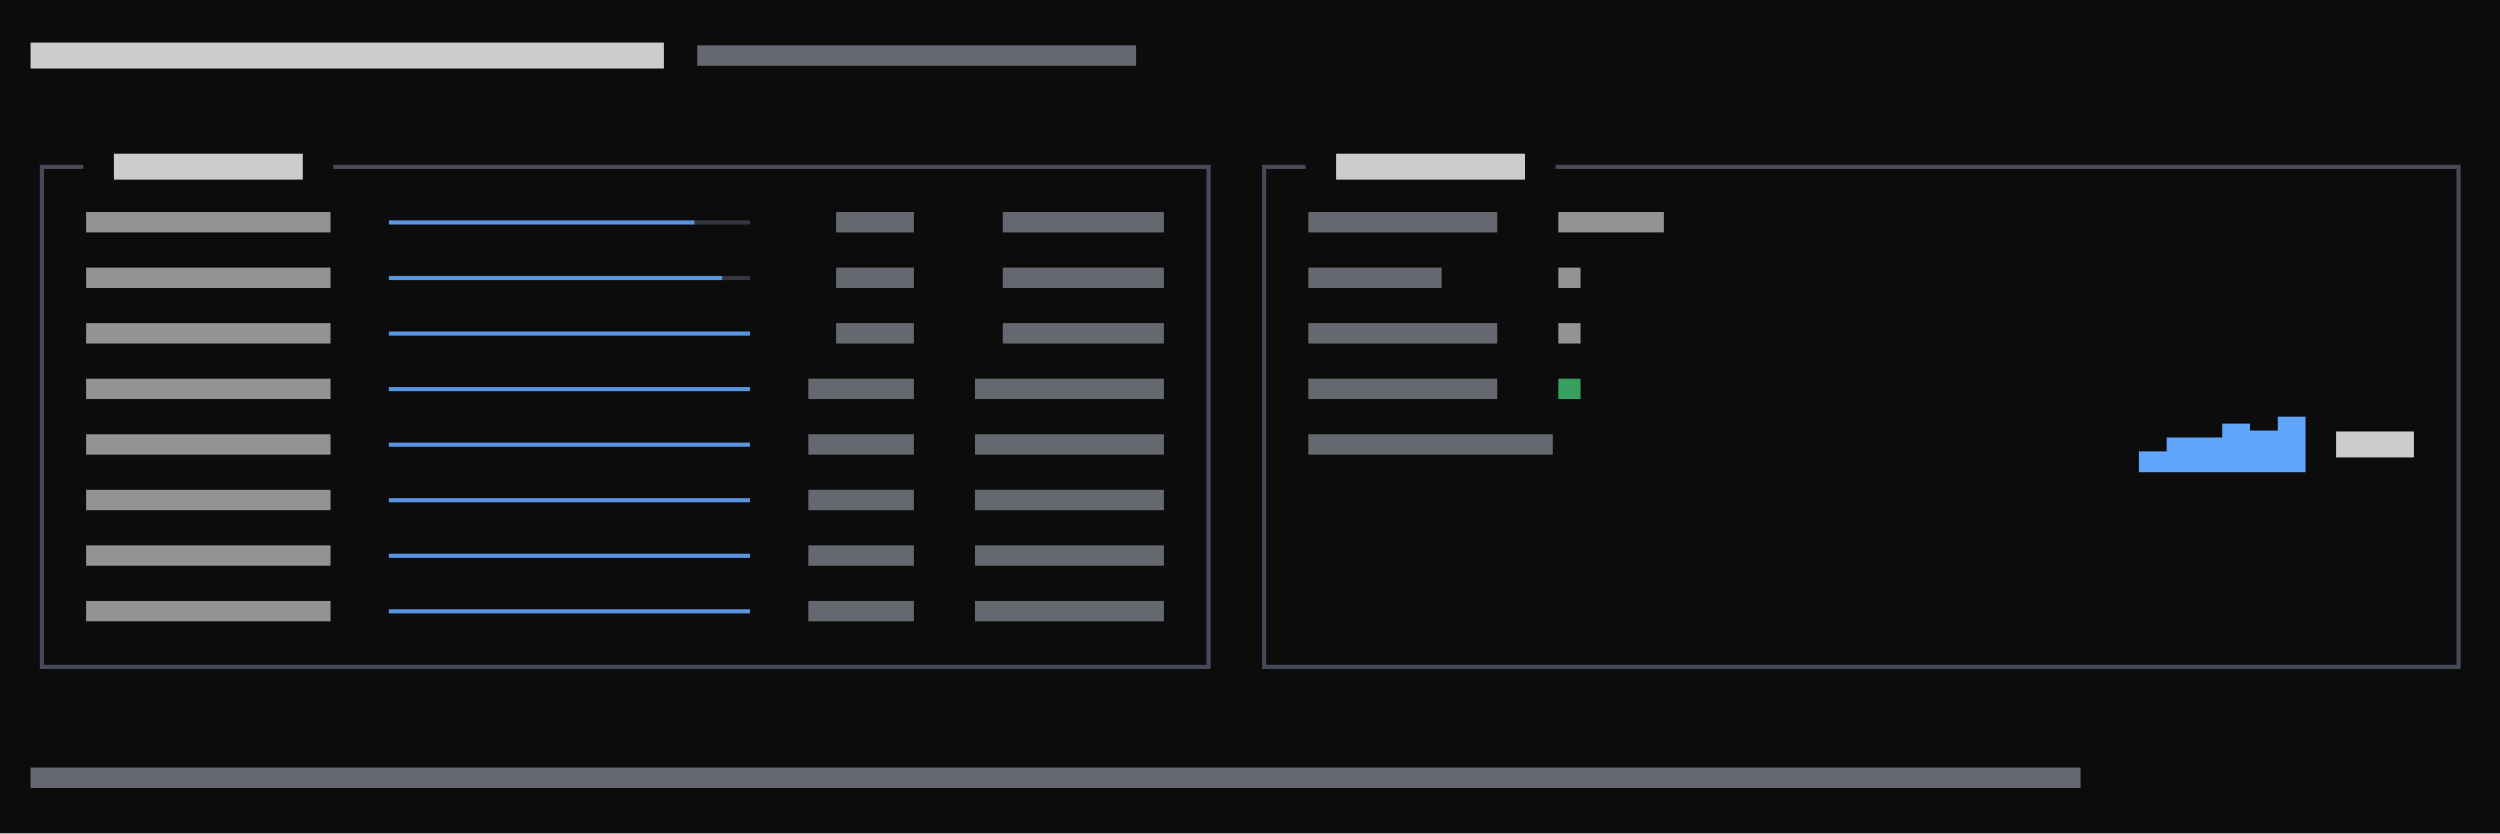
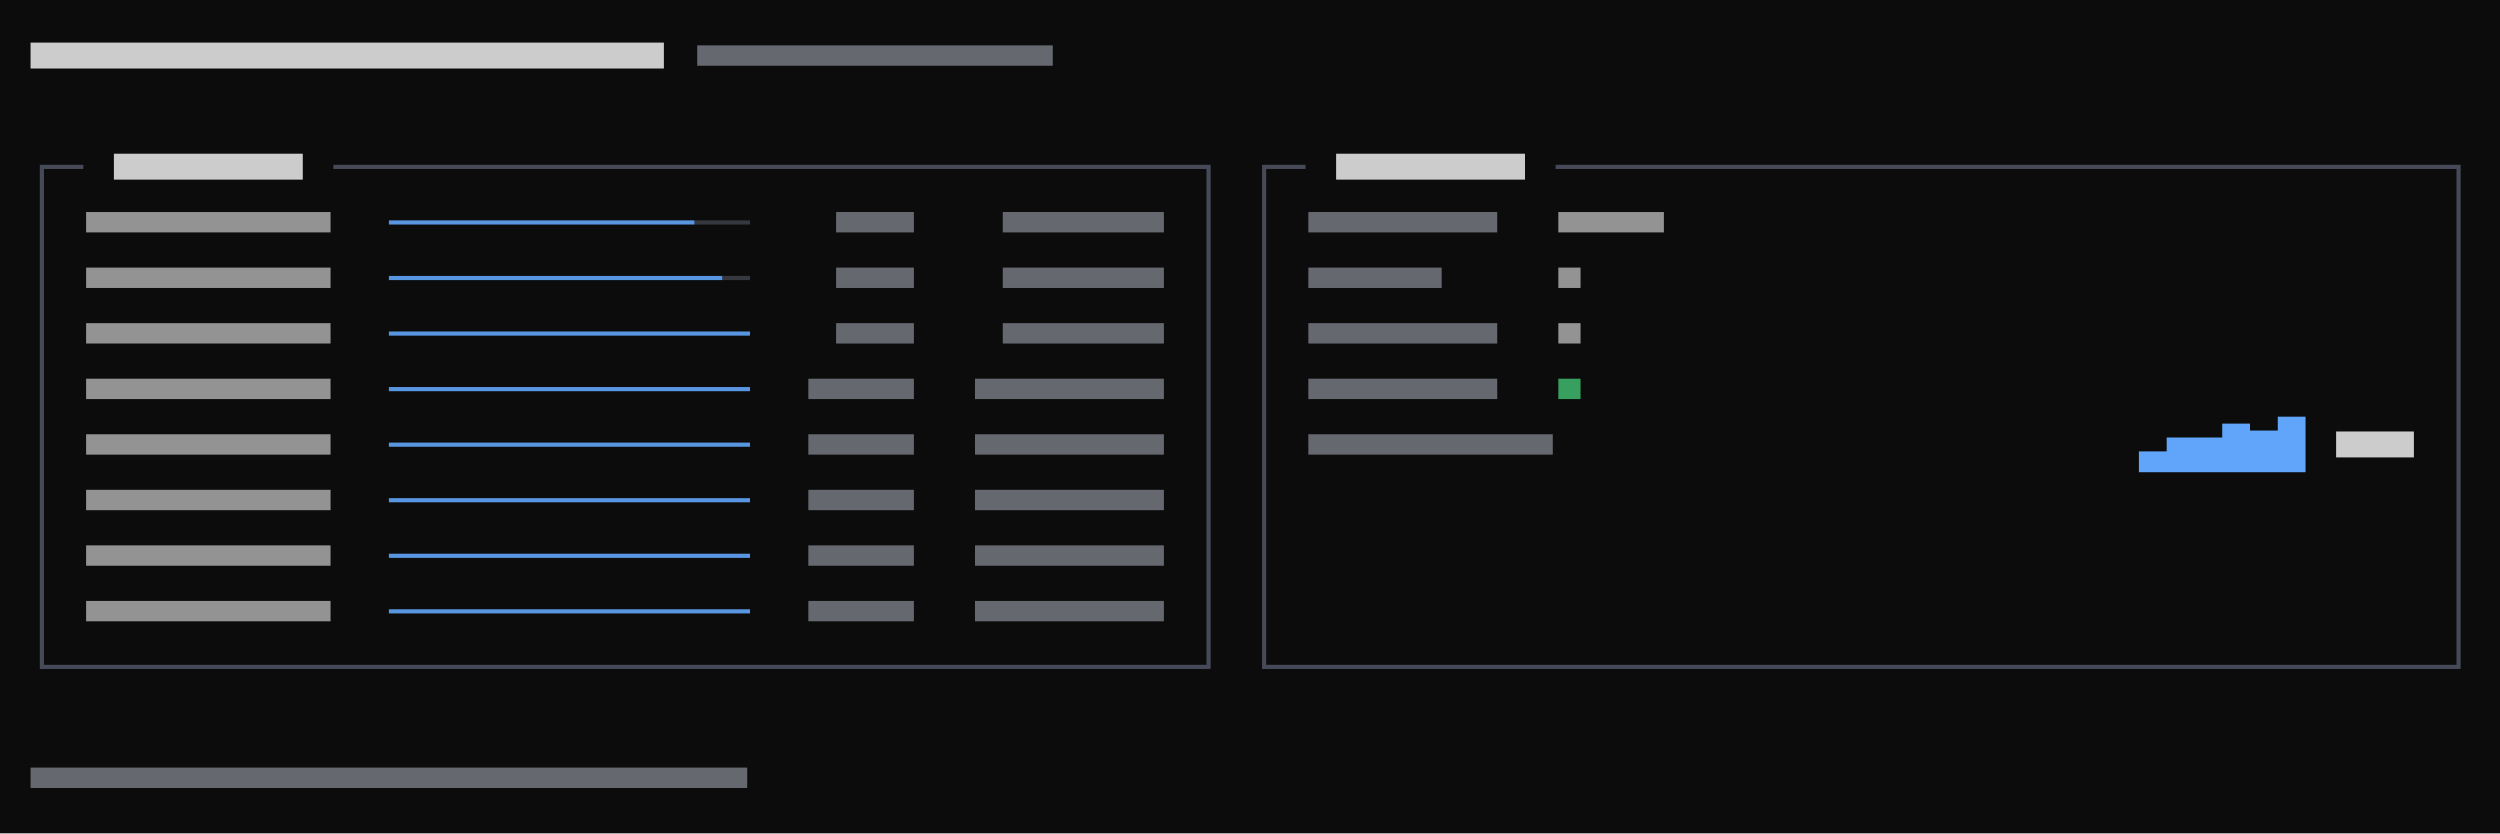
<svg xmlns="http://www.w3.org/2000/svg" viewBox="0 0 540 180" preserveAspectRatio="xMinYMin slice">
  <rect width="100%" height="100%" fill="#0c0c0c" />
  <g transform="translate(6 6)">
    <path fill="#3a3d45" opacity="0.9" d="M144 41.6h3.4v0.9h-3.4zM146.6 41.6h3.4v0.9h-3.4zM150 41.6h3.4v0.9h-3.4zM152.6 41.6h3.4v0.9h-3.4zM150 53.6h3.4v0.9h-3.4zM152.6 53.6h3.4v0.9h-3.4z" />
    <path fill="#4ade80" opacity="0.7" d="M330.6 75.8h4.8v4.4h-4.8z" />
    <path fill="#4b5060" opacity="0.9" d="M2.6 29.6h3.4v0.9h-3.4zM2.6 29.6h0.9v6.4h-0.9zM6 29.6h3.4v0.9h-3.4zM8.6 29.6h3.4v0.9h-3.4zM66 29.6h3.4v0.9h-3.4zM68.6 29.6h3.4v0.9h-3.4zM72 29.6h3.4v0.9h-3.4zM74.6 29.6h3.4v0.9h-3.4zM78 29.6h3.4v0.9h-3.4zM80.6 29.6h3.4v0.9h-3.4zM84 29.6h3.4v0.9h-3.4zM86.6 29.6h3.4v0.9h-3.4zM90 29.6h3.4v0.9h-3.4zM92.6 29.6h3.4v0.9h-3.4zM96 29.6h3.4v0.9h-3.4zM98.6 29.6h3.4v0.9h-3.4zM102 29.6h3.4v0.9h-3.4zM104.6 29.6h3.4v0.9h-3.4zM108 29.6h3.4v0.9h-3.4zM110.6 29.6h3.4v0.9h-3.4zM114 29.6h3.4v0.9h-3.4zM116.6 29.6h3.4v0.9h-3.4zM120 29.6h3.4v0.9h-3.4zM122.6 29.6h3.4v0.9h-3.4zM126 29.6h3.4v0.9h-3.4zM128.6 29.6h3.4v0.9h-3.4zM132 29.6h3.4v0.9h-3.4zM134.6 29.6h3.4v0.9h-3.4zM138 29.6h3.4v0.9h-3.4zM140.6 29.6h3.4v0.9h-3.4zM144 29.6h3.4v0.9h-3.4zM146.6 29.6h3.4v0.9h-3.4zM150 29.6h3.4v0.9h-3.4zM152.6 29.6h3.4v0.9h-3.4zM156 29.6h3.4v0.9h-3.4zM158.6 29.6h3.4v0.9h-3.4zM162 29.6h3.4v0.9h-3.4zM164.6 29.6h3.4v0.9h-3.4zM168 29.6h3.4v0.9h-3.4zM170.6 29.6h3.4v0.9h-3.4zM174 29.6h3.4v0.9h-3.4zM176.6 29.6h3.4v0.9h-3.4zM180 29.6h3.4v0.9h-3.4zM182.6 29.6h3.4v0.9h-3.4zM186 29.6h3.4v0.9h-3.4zM188.6 29.6h3.4v0.9h-3.4zM192 29.6h3.4v0.9h-3.4zM194.6 29.6h3.4v0.9h-3.4zM198 29.6h3.4v0.9h-3.4zM200.6 29.6h3.4v0.9h-3.4zM204 29.6h3.4v0.9h-3.4zM206.6 29.6h3.4v0.9h-3.4zM210 29.6h3.4v0.9h-3.4zM212.6 29.6h3.4v0.9h-3.4zM216 29.6h3.4v0.9h-3.4zM218.6 29.6h3.4v0.9h-3.4zM222 29.6h3.4v0.9h-3.4zM224.6 29.6h3.4v0.9h-3.4zM228 29.6h3.4v0.9h-3.4zM230.6 29.6h3.4v0.9h-3.4zM234 29.6h3.4v0.9h-3.4zM236.6 29.6h3.4v0.9h-3.4zM240 29.6h3.4v0.9h-3.4zM242.6 29.6h3.4v0.9h-3.4zM246 29.6h3.4v0.9h-3.4zM248.6 29.6h3.4v0.9h-3.4zM252 29.6h3.4v0.9h-3.4zM254.6 29.6h0.9v6.4h-0.9zM266.6 29.6h3.4v0.9h-3.4zM266.6 29.6h0.9v6.4h-0.9zM270 29.6h3.4v0.9h-3.4zM272.6 29.6h3.4v0.9h-3.4zM330 29.6h3.4v0.9h-3.4zM332.6 29.6h3.4v0.9h-3.4zM336 29.6h3.4v0.9h-3.4zM338.6 29.6h3.4v0.9h-3.4zM342 29.6h3.4v0.9h-3.4zM344.6 29.6h3.4v0.9h-3.4zM348 29.6h3.4v0.9h-3.4zM350.6 29.6h3.4v0.9h-3.4zM354 29.6h3.4v0.9h-3.4zM356.6 29.6h3.4v0.9h-3.4zM360 29.6h3.4v0.9h-3.4zM362.6 29.6h3.4v0.9h-3.4zM366 29.6h3.4v0.9h-3.4zM368.6 29.6h3.4v0.9h-3.4zM372 29.6h3.4v0.9h-3.4zM374.6 29.6h3.4v0.9h-3.4zM378 29.6h3.4v0.9h-3.4zM380.6 29.6h3.4v0.9h-3.4zM384 29.6h3.4v0.9h-3.4zM386.6 29.6h3.4v0.9h-3.4zM390 29.6h3.4v0.9h-3.4zM392.6 29.6h3.4v0.9h-3.4zM396 29.6h3.4v0.9h-3.4zM398.6 29.6h3.4v0.9h-3.4zM402 29.6h3.4v0.9h-3.4zM404.6 29.6h3.4v0.9h-3.4zM408 29.6h3.4v0.9h-3.4zM410.6 29.6h3.4v0.9h-3.4zM414 29.6h3.4v0.9h-3.4zM416.6 29.6h3.4v0.9h-3.4zM420 29.6h3.4v0.9h-3.4zM422.6 29.6h3.4v0.9h-3.4zM426 29.6h3.4v0.9h-3.4zM428.6 29.6h3.4v0.9h-3.4zM432 29.6h3.4v0.9h-3.4zM434.6 29.6h3.4v0.9h-3.4zM438 29.6h3.4v0.9h-3.4zM440.6 29.6h3.4v0.9h-3.4zM444 29.6h3.4v0.9h-3.4zM446.6 29.6h3.4v0.9h-3.4zM450 29.6h3.4v0.9h-3.4zM452.6 29.6h3.4v0.9h-3.4zM456 29.6h3.4v0.9h-3.4zM458.6 29.6h3.4v0.9h-3.4zM462 29.6h3.4v0.9h-3.4zM464.6 29.6h3.4v0.9h-3.4zM468 29.6h3.4v0.9h-3.4zM470.6 29.6h3.4v0.9h-3.4zM474 29.6h3.4v0.9h-3.4zM476.6 29.6h3.4v0.9h-3.4zM480 29.6h3.4v0.9h-3.4zM482.6 29.6h3.4v0.9h-3.4zM486 29.6h3.4v0.9h-3.4zM488.6 29.6h3.4v0.9h-3.4zM492 29.6h3.4v0.9h-3.4zM494.6 29.6h3.4v0.9h-3.4zM498 29.6h3.4v0.9h-3.4zM500.6 29.6h3.4v0.9h-3.4zM504 29.6h3.4v0.9h-3.4zM506.6 29.6h3.4v0.9h-3.4zM510 29.6h3.4v0.9h-3.4zM512.6 29.6h3.4v0.9h-3.4zM516 29.6h3.4v0.9h-3.4zM518.6 29.6h3.4v0.9h-3.4zM522 29.6h3.4v0.9h-3.4zM524.6 29.6h0.9v6.4h-0.9zM2.6 36h0.9v6.4h-0.9zM2.6 41.6h0.9v6.4h-0.9zM254.6 36h0.9v6.4h-0.9zM254.6 41.6h0.9v6.4h-0.9zM266.6 36h0.9v6.4h-0.9zM266.6 41.6h0.9v6.4h-0.9zM524.6 36h0.9v6.4h-0.9zM524.6 41.6h0.9v6.4h-0.9zM2.6 48h0.9v6.4h-0.9zM2.6 53.6h0.9v6.4h-0.9zM254.6 48h0.9v6.4h-0.9zM254.6 53.6h0.9v6.4h-0.9zM266.6 48h0.9v6.4h-0.9zM266.6 53.6h0.9v6.4h-0.9zM524.6 48h0.9v6.4h-0.9zM524.6 53.6h0.9v6.4h-0.9zM2.6 60h0.9v6.4h-0.9zM2.6 65.6h0.9v6.4h-0.9zM254.6 60h0.9v6.4h-0.9zM254.6 65.6h0.9v6.4h-0.9zM266.6 60h0.9v6.4h-0.9zM266.6 65.6h0.9v6.4h-0.9zM524.6 60h0.9v6.4h-0.9zM524.6 65.6h0.9v6.4h-0.9zM2.6 72h0.9v6.4h-0.9zM2.6 77.6h0.9v6.4h-0.9zM254.6 72h0.9v6.4h-0.9zM254.6 77.6h0.9v6.4h-0.9zM266.6 72h0.9v6.4h-0.9zM266.6 77.6h0.9v6.4h-0.9zM524.6 72h0.9v6.4h-0.9zM524.6 77.6h0.9v6.4h-0.9zM2.6 84h0.9v6.4h-0.9zM2.6 89.6h0.9v6.4h-0.9zM254.6 84h0.9v6.4h-0.9zM254.6 89.6h0.9v6.4h-0.9zM266.6 84h0.9v6.4h-0.9zM266.6 89.6h0.9v6.4h-0.9zM524.6 84h0.9v6.4h-0.9zM524.6 89.6h0.9v6.4h-0.9zM2.6 96h0.9v6.4h-0.9zM2.6 101.6h0.9v6.4h-0.9zM254.6 96h0.9v6.4h-0.9zM254.6 101.6h0.9v6.4h-0.9zM266.6 96h0.9v6.4h-0.9zM266.6 101.6h0.9v6.4h-0.9zM524.6 96h0.9v6.4h-0.9zM524.6 101.6h0.9v6.4h-0.9zM2.6 108h0.9v6.4h-0.9zM2.6 113.6h0.9v6.4h-0.9zM254.6 108h0.9v6.4h-0.9zM254.6 113.6h0.9v6.4h-0.9zM266.6 108h0.9v6.4h-0.9zM266.6 113.6h0.9v6.4h-0.9zM524.6 108h0.9v6.4h-0.9zM524.6 113.6h0.9v6.4h-0.9zM2.6 120h0.9v6.4h-0.9zM2.6 125.6h0.9v6.4h-0.9zM254.6 120h0.9v6.4h-0.9zM254.6 125.6h0.9v6.4h-0.9zM266.6 120h0.9v6.4h-0.9zM266.6 125.6h0.9v6.4h-0.9zM524.6 120h0.9v6.4h-0.9zM524.6 125.6h0.9v6.4h-0.9zM2.6 137.6h3.4v0.9h-3.4zM2.6 132h0.9v6.4h-0.9zM6 137.6h3.4v0.9h-3.4zM8.6 137.6h3.4v0.9h-3.4zM12 137.6h3.4v0.9h-3.4zM14.6 137.6h3.4v0.9h-3.4zM18 137.6h3.4v0.9h-3.4zM20.6 137.6h3.4v0.9h-3.4zM24 137.6h3.4v0.9h-3.4zM26.6 137.6h3.4v0.9h-3.4zM30 137.6h3.4v0.9h-3.4zM32.6 137.6h3.4v0.9h-3.4zM36 137.6h3.4v0.9h-3.4zM38.6 137.6h3.4v0.9h-3.4zM42 137.6h3.4v0.9h-3.4zM44.6 137.6h3.4v0.9h-3.4zM48 137.6h3.4v0.9h-3.4zM50.6 137.6h3.4v0.9h-3.4zM54 137.6h3.4v0.9h-3.4zM56.6 137.6h3.4v0.9h-3.4zM60 137.6h3.4v0.9h-3.4zM62.6 137.6h3.4v0.9h-3.4zM66 137.6h3.4v0.9h-3.4zM68.6 137.6h3.4v0.9h-3.4zM72 137.6h3.4v0.9h-3.4zM74.6 137.6h3.4v0.9h-3.4zM78 137.6h3.4v0.9h-3.4zM80.6 137.6h3.4v0.9h-3.4zM84 137.6h3.4v0.9h-3.4zM86.6 137.6h3.4v0.9h-3.4zM90 137.6h3.4v0.9h-3.4zM92.6 137.6h3.4v0.9h-3.4zM96 137.6h3.4v0.9h-3.4zM98.6 137.6h3.4v0.9h-3.4zM102 137.6h3.4v0.9h-3.4zM104.6 137.6h3.4v0.9h-3.4zM108 137.6h3.4v0.9h-3.4zM110.6 137.6h3.4v0.9h-3.4zM114 137.6h3.4v0.9h-3.4zM116.6 137.6h3.4v0.9h-3.4zM120 137.6h3.4v0.9h-3.4zM122.6 137.6h3.4v0.9h-3.4zM126 137.6h3.4v0.9h-3.4zM128.6 137.6h3.4v0.9h-3.4zM132 137.6h3.4v0.9h-3.4zM134.6 137.6h3.4v0.9h-3.4zM138 137.6h3.4v0.9h-3.4zM140.6 137.6h3.4v0.9h-3.4zM144 137.6h3.4v0.9h-3.4zM146.6 137.6h3.4v0.9h-3.4zM150 137.6h3.4v0.9h-3.4zM152.6 137.6h3.4v0.9h-3.4zM156 137.6h3.4v0.9h-3.4zM158.6 137.6h3.4v0.9h-3.4zM162 137.6h3.4v0.9h-3.4zM164.6 137.6h3.4v0.9h-3.4zM168 137.6h3.4v0.9h-3.4zM170.6 137.6h3.4v0.9h-3.4zM174 137.6h3.4v0.9h-3.4zM176.6 137.6h3.4v0.9h-3.4zM180 137.6h3.4v0.9h-3.4zM182.6 137.6h3.4v0.9h-3.4zM186 137.6h3.4v0.9h-3.4zM188.6 137.6h3.4v0.9h-3.4zM192 137.6h3.4v0.9h-3.4zM194.6 137.6h3.4v0.9h-3.4zM198 137.6h3.4v0.9h-3.4zM200.6 137.6h3.4v0.9h-3.4zM204 137.6h3.4v0.9h-3.4zM206.6 137.6h3.4v0.9h-3.4zM210 137.6h3.4v0.9h-3.4zM212.6 137.6h3.4v0.9h-3.4zM216 137.6h3.4v0.9h-3.4zM218.6 137.6h3.4v0.9h-3.4zM222 137.6h3.4v0.9h-3.4zM224.6 137.6h3.4v0.9h-3.4zM228 137.6h3.4v0.9h-3.4zM230.6 137.6h3.4v0.9h-3.4zM234 137.6h3.4v0.9h-3.4zM236.6 137.6h3.4v0.9h-3.4zM240 137.6h3.4v0.9h-3.4zM242.6 137.6h3.4v0.9h-3.4zM246 137.6h3.4v0.9h-3.4zM248.6 137.6h3.4v0.9h-3.4zM252 137.6h3.4v0.9h-3.4zM254.6 132h0.9v6.4h-0.9zM266.6 137.6h3.4v0.9h-3.4zM266.6 132h0.9v6.4h-0.9zM270 137.6h3.4v0.9h-3.4zM272.6 137.6h3.4v0.9h-3.4zM276 137.6h3.4v0.9h-3.4zM278.6 137.6h3.4v0.9h-3.4zM282 137.6h3.4v0.9h-3.4zM284.6 137.6h3.4v0.9h-3.4zM288 137.6h3.4v0.9h-3.4zM290.6 137.6h3.4v0.9h-3.4zM294 137.6h3.4v0.9h-3.4zM296.6 137.6h3.4v0.9h-3.4zM300 137.6h3.4v0.9h-3.4zM302.6 137.6h3.4v0.9h-3.4zM306 137.6h3.4v0.9h-3.4zM308.6 137.6h3.4v0.9h-3.4zM312 137.6h3.4v0.9h-3.4zM314.6 137.6h3.4v0.9h-3.4zM318 137.6h3.4v0.9h-3.4zM320.6 137.6h3.4v0.9h-3.4zM324 137.6h3.4v0.9h-3.4zM326.6 137.6h3.4v0.9h-3.4zM330 137.6h3.4v0.9h-3.4zM332.6 137.6h3.4v0.9h-3.4zM336 137.6h3.4v0.9h-3.4zM338.6 137.6h3.4v0.9h-3.4zM342 137.6h3.4v0.9h-3.4zM344.6 137.6h3.4v0.9h-3.4zM348 137.6h3.4v0.9h-3.4zM350.6 137.6h3.4v0.9h-3.4zM354 137.6h3.4v0.9h-3.4zM356.6 137.6h3.4v0.9h-3.4zM360 137.6h3.4v0.9h-3.4zM362.6 137.6h3.4v0.9h-3.4zM366 137.6h3.4v0.9h-3.4zM368.6 137.6h3.4v0.9h-3.4zM372 137.6h3.4v0.9h-3.4zM374.6 137.6h3.4v0.9h-3.4zM378 137.6h3.4v0.9h-3.4zM380.6 137.6h3.4v0.9h-3.4zM384 137.6h3.4v0.9h-3.4zM386.6 137.6h3.4v0.9h-3.4zM390 137.6h3.4v0.9h-3.4zM392.6 137.6h3.4v0.9h-3.4zM396 137.6h3.4v0.9h-3.4zM398.6 137.6h3.4v0.9h-3.4zM402 137.6h3.4v0.9h-3.4zM404.6 137.6h3.4v0.9h-3.4zM408 137.6h3.4v0.9h-3.4zM410.6 137.6h3.4v0.9h-3.4zM414 137.6h3.4v0.9h-3.4zM416.6 137.6h3.4v0.9h-3.4zM420 137.6h3.4v0.9h-3.4zM422.6 137.6h3.4v0.9h-3.4zM426 137.6h3.4v0.9h-3.4zM428.6 137.6h3.4v0.9h-3.4zM432 137.6h3.4v0.9h-3.4zM434.6 137.6h3.4v0.9h-3.4zM438 137.6h3.4v0.9h-3.4zM440.6 137.6h3.4v0.9h-3.4zM444 137.6h3.4v0.9h-3.4zM446.6 137.6h3.4v0.9h-3.4zM450 137.6h3.4v0.9h-3.4zM452.6 137.6h3.4v0.9h-3.4zM456 137.6h3.4v0.9h-3.4zM458.6 137.6h3.4v0.9h-3.4zM462 137.6h3.4v0.9h-3.4zM464.6 137.6h3.4v0.9h-3.4zM468 137.6h3.4v0.9h-3.4zM470.6 137.6h3.4v0.9h-3.4zM474 137.6h3.4v0.9h-3.4zM476.6 137.6h3.4v0.9h-3.4zM480 137.6h3.4v0.9h-3.4zM482.6 137.6h3.4v0.9h-3.4zM486 137.6h3.4v0.9h-3.4zM488.6 137.6h3.4v0.9h-3.4zM492 137.6h3.4v0.9h-3.4zM494.6 137.6h3.4v0.9h-3.4zM498 137.6h3.4v0.9h-3.4zM500.6 137.6h3.4v0.9h-3.4zM504 137.6h3.4v0.9h-3.4zM506.6 137.6h3.4v0.9h-3.4zM510 137.6h3.4v0.9h-3.4zM512.6 137.6h3.4v0.9h-3.4zM516 137.6h3.4v0.9h-3.4zM518.6 137.6h3.4v0.9h-3.4zM522 137.6h3.4v0.9h-3.4zM524.6 132h0.9v6.4h-0.9z" />
    <path fill="#60a5fa" opacity="0.9" d="M78 41.6h3.4v0.9h-3.4zM80.6 41.6h3.4v0.9h-3.4zM84 41.6h3.4v0.9h-3.4zM86.6 41.6h3.4v0.9h-3.4zM90 41.6h3.4v0.9h-3.4zM92.6 41.6h3.4v0.9h-3.4zM96 41.6h3.4v0.9h-3.4zM98.6 41.6h3.4v0.9h-3.4zM102 41.6h3.4v0.9h-3.4zM104.6 41.6h3.4v0.9h-3.4zM108 41.6h3.4v0.9h-3.4zM110.6 41.6h3.4v0.9h-3.4zM114 41.6h3.4v0.9h-3.4zM116.6 41.6h3.4v0.9h-3.4zM120 41.6h3.4v0.9h-3.4zM122.6 41.6h3.4v0.9h-3.4zM126 41.6h3.4v0.9h-3.4zM128.6 41.6h3.4v0.9h-3.4zM132 41.6h3.4v0.9h-3.4zM134.6 41.6h3.4v0.9h-3.4zM138 41.6h3.4v0.9h-3.4zM140.6 41.6h3.4v0.9h-3.4zM78 53.6h3.4v0.9h-3.4zM80.6 53.6h3.4v0.9h-3.4zM84 53.6h3.4v0.9h-3.4zM86.6 53.6h3.4v0.9h-3.4zM90 53.6h3.4v0.9h-3.4zM92.6 53.6h3.4v0.9h-3.4zM96 53.6h3.4v0.9h-3.4zM98.6 53.6h3.4v0.9h-3.4zM102 53.6h3.4v0.9h-3.4zM104.6 53.6h3.4v0.9h-3.4zM108 53.6h3.4v0.9h-3.4zM110.6 53.6h3.4v0.9h-3.4zM114 53.6h3.4v0.9h-3.4zM116.6 53.6h3.4v0.9h-3.4zM120 53.6h3.4v0.9h-3.4zM122.6 53.6h3.4v0.9h-3.4zM126 53.6h3.4v0.9h-3.4zM128.6 53.6h3.4v0.9h-3.4zM132 53.6h3.4v0.9h-3.4zM134.6 53.6h3.4v0.9h-3.4zM138 53.6h3.4v0.9h-3.4zM140.6 53.6h3.4v0.9h-3.4zM144 53.6h3.4v0.9h-3.4zM146.6 53.6h3.4v0.9h-3.4zM78 65.6h3.4v0.9h-3.4zM80.6 65.6h3.4v0.9h-3.4zM84 65.6h3.4v0.9h-3.4zM86.6 65.6h3.4v0.9h-3.4zM90 65.6h3.4v0.9h-3.4zM92.6 65.6h3.4v0.9h-3.4zM96 65.6h3.4v0.9h-3.4zM98.6 65.6h3.4v0.9h-3.4zM102 65.6h3.4v0.9h-3.4zM104.6 65.6h3.4v0.9h-3.4zM108 65.6h3.4v0.9h-3.4zM110.6 65.6h3.4v0.9h-3.4zM114 65.6h3.4v0.9h-3.4zM116.6 65.6h3.4v0.9h-3.4zM120 65.6h3.4v0.9h-3.4zM122.6 65.6h3.4v0.9h-3.4zM126 65.6h3.4v0.9h-3.4zM128.6 65.6h3.4v0.9h-3.4zM132 65.6h3.4v0.9h-3.4zM134.6 65.6h3.4v0.9h-3.4zM138 65.6h3.4v0.9h-3.4zM140.6 65.6h3.4v0.9h-3.4zM144 65.6h3.4v0.9h-3.4zM146.6 65.6h3.4v0.9h-3.4zM150 65.6h3.4v0.9h-3.4zM152.6 65.6h3.4v0.9h-3.4zM78 77.6h3.4v0.9h-3.4zM80.6 77.6h3.4v0.9h-3.4zM84 77.6h3.4v0.9h-3.4zM86.6 77.6h3.4v0.9h-3.4zM90 77.6h3.4v0.9h-3.4zM92.6 77.6h3.4v0.9h-3.4zM96 77.6h3.4v0.9h-3.4zM98.6 77.6h3.4v0.9h-3.4zM102 77.6h3.4v0.9h-3.4zM104.6 77.6h3.4v0.9h-3.4zM108 77.6h3.4v0.9h-3.4zM110.6 77.6h3.4v0.9h-3.4zM114 77.6h3.4v0.9h-3.4zM116.6 77.6h3.4v0.9h-3.4zM120 77.6h3.4v0.9h-3.4zM122.6 77.6h3.4v0.9h-3.4zM126 77.6h3.4v0.9h-3.4zM128.6 77.6h3.4v0.9h-3.4zM132 77.6h3.4v0.9h-3.4zM134.6 77.6h3.4v0.9h-3.4zM138 77.6h3.4v0.9h-3.4zM140.6 77.6h3.4v0.9h-3.4zM144 77.6h3.4v0.9h-3.4zM146.6 77.6h3.4v0.9h-3.4zM150 77.6h3.4v0.9h-3.4zM152.6 77.6h3.4v0.9h-3.4zM78 89.6h3.4v0.9h-3.4zM80.6 89.6h3.4v0.9h-3.4zM84 89.6h3.4v0.9h-3.4zM86.6 89.6h3.4v0.9h-3.4zM90 89.6h3.4v0.9h-3.4zM92.6 89.6h3.4v0.9h-3.4zM96 89.6h3.4v0.9h-3.4zM98.6 89.6h3.4v0.9h-3.4zM102 89.6h3.4v0.9h-3.4zM104.6 89.6h3.4v0.9h-3.4zM108 89.6h3.4v0.9h-3.4zM110.6 89.6h3.4v0.9h-3.4zM114 89.6h3.4v0.9h-3.4zM116.6 89.6h3.4v0.9h-3.4zM120 89.6h3.4v0.9h-3.4zM122.6 89.6h3.4v0.9h-3.4zM126 89.6h3.4v0.9h-3.4zM128.6 89.6h3.4v0.9h-3.4zM132 89.6h3.4v0.9h-3.4zM134.6 89.6h3.4v0.9h-3.4zM138 89.6h3.4v0.9h-3.4zM140.6 89.6h3.4v0.9h-3.4zM144 89.6h3.4v0.9h-3.4zM146.6 89.6h3.4v0.9h-3.4zM150 89.6h3.4v0.9h-3.4zM152.6 89.6h3.4v0.9h-3.4zM78 101.6h3.4v0.9h-3.4zM80.6 101.6h3.4v0.9h-3.4zM84 101.6h3.4v0.9h-3.4zM86.6 101.6h3.4v0.9h-3.4zM90 101.6h3.4v0.9h-3.4zM92.6 101.6h3.4v0.9h-3.4zM96 101.6h3.4v0.9h-3.4zM98.6 101.6h3.4v0.9h-3.4zM102 101.6h3.4v0.9h-3.4zM104.6 101.6h3.4v0.9h-3.4zM108 101.6h3.4v0.9h-3.4zM110.6 101.6h3.4v0.9h-3.4zM114 101.6h3.4v0.9h-3.4zM116.6 101.6h3.4v0.9h-3.4zM120 101.6h3.4v0.9h-3.4zM122.6 101.6h3.4v0.9h-3.4zM126 101.6h3.4v0.9h-3.4zM128.6 101.6h3.4v0.9h-3.4zM132 101.6h3.4v0.9h-3.4zM134.6 101.6h3.4v0.9h-3.4zM138 101.6h3.4v0.9h-3.4zM140.6 101.6h3.4v0.9h-3.4zM144 101.6h3.4v0.9h-3.4zM146.6 101.6h3.4v0.9h-3.4zM150 101.6h3.4v0.9h-3.4zM152.6 101.6h3.4v0.9h-3.4zM78 113.6h3.4v0.9h-3.4zM80.6 113.6h3.4v0.9h-3.4zM84 113.6h3.4v0.9h-3.4zM86.6 113.6h3.4v0.9h-3.4zM90 113.6h3.4v0.9h-3.4zM92.6 113.6h3.4v0.9h-3.4zM96 113.6h3.4v0.9h-3.4zM98.6 113.6h3.4v0.9h-3.4zM102 113.6h3.4v0.9h-3.4zM104.6 113.6h3.4v0.9h-3.4zM108 113.6h3.4v0.9h-3.4zM110.6 113.6h3.4v0.9h-3.4zM114 113.6h3.4v0.9h-3.4zM116.6 113.6h3.4v0.9h-3.4zM120 113.6h3.4v0.9h-3.4zM122.6 113.6h3.4v0.9h-3.4zM126 113.6h3.4v0.9h-3.4zM128.6 113.6h3.4v0.9h-3.4zM132 113.6h3.4v0.9h-3.4zM134.6 113.6h3.4v0.9h-3.4zM138 113.6h3.4v0.9h-3.4zM140.6 113.6h3.4v0.9h-3.4zM144 113.6h3.4v0.9h-3.4zM146.6 113.6h3.4v0.9h-3.4zM150 113.6h3.4v0.9h-3.4zM152.6 113.6h3.4v0.9h-3.4zM78 125.6h3.4v0.9h-3.4zM80.6 125.6h3.4v0.9h-3.4zM84 125.6h3.4v0.9h-3.4zM86.6 125.6h3.4v0.9h-3.4zM90 125.6h3.4v0.9h-3.4zM92.6 125.6h3.4v0.9h-3.4zM96 125.6h3.4v0.9h-3.4zM98.6 125.6h3.4v0.9h-3.4zM102 125.6h3.4v0.9h-3.4zM104.6 125.6h3.4v0.9h-3.4zM108 125.6h3.4v0.9h-3.4zM110.6 125.6h3.4v0.9h-3.4zM114 125.6h3.4v0.9h-3.4zM116.6 125.6h3.4v0.9h-3.4zM120 125.6h3.4v0.9h-3.4zM122.6 125.6h3.4v0.9h-3.4zM126 125.6h3.4v0.9h-3.4zM128.6 125.6h3.4v0.9h-3.4zM132 125.6h3.4v0.9h-3.4zM134.6 125.6h3.4v0.9h-3.4zM138 125.6h3.4v0.9h-3.4zM140.6 125.6h3.4v0.9h-3.4zM144 125.6h3.4v0.9h-3.4zM146.6 125.6h3.4v0.9h-3.4zM150 125.6h3.4v0.9h-3.4zM152.6 125.6h3.4v0.9h-3.4z" />
    <path fill="#60a5fa" d="M456 91.5h6v4.5h-6zM462 88.5h6v7.5h-6zM468 88.5h6v7.5h-6zM474 85.5h6v10.5h-6zM480 87h6v9h-6zM486 84h6v12h-6z" />
-     <path fill="#8b8f9a" opacity="0.7" d="M144.6 3.8h94.8v4.4h-94.8zM174.6 39.8h16.8v4.4h-16.8zM210.6 39.8h34.8v4.4h-34.8zM276.6 39.8h40.8v4.4h-40.8zM174.6 51.8h16.8v4.4h-16.8zM210.6 51.8h34.8v4.4h-34.8zM276.6 51.8h28.8v4.4h-28.8zM174.6 63.8h16.8v4.4h-16.8zM210.6 63.8h34.8v4.4h-34.8zM276.6 63.8h40.8v4.4h-40.8zM168.6 75.8h22.8v4.4h-22.8zM204.6 75.8h40.8v4.4h-40.8zM276.6 75.8h40.8v4.4h-40.8zM168.6 87.8h22.8v4.4h-22.8zM204.6 87.8h40.8v4.4h-40.8zM276.6 87.8h52.8v4.4h-52.8zM168.6 99.8h22.8v4.4h-22.8zM204.6 99.8h40.8v4.4h-40.8zM168.6 111.8h22.8v4.4h-22.8zM204.6 111.8h40.8v4.4h-40.8zM168.6 123.8h22.8v4.4h-22.8zM204.6 123.8h40.8v4.4h-40.8zM0.6 159.8h442.8v4.4h-442.8z" />
+     <path fill="#8b8f9a" opacity="0.7" d="M144.6 3.8h76.8v4.4h-76.8zM174.6 39.8h16.8v4.4h-16.8zM210.6 39.8h34.8v4.4h-34.8zM276.6 39.8h40.8v4.4h-40.8zM174.6 51.8h16.8v4.4h-16.8zM210.6 51.8h34.8v4.4h-34.8zM276.6 51.8h28.8v4.4h-28.8zM174.6 63.8h16.8v4.4h-16.8zM210.6 63.8h34.8v4.4h-34.8zM276.6 63.8h40.8v4.4h-40.8zM168.6 75.8h22.8v4.4h-22.8zM204.6 75.8h40.8v4.4h-40.8zM276.6 75.8h40.8v4.4h-40.8zM168.6 87.8h22.8v4.4h-22.8zM204.6 87.8h40.8v4.4h-40.8zM276.6 87.8h52.8v4.4h-52.8zM168.6 99.8h22.8v4.4h-22.8zM204.6 99.8h40.8v4.4h-40.8zM168.6 111.8h22.8v4.4h-22.8zM204.6 111.8h40.8v4.4h-40.8zM168.6 123.8h22.8v4.4h-22.8zM204.6 123.8h40.8v4.4h-40.8zM0.6 159.8h154.8v4.4h-154.8z" />
    <path fill="#cccccc" opacity="0.7" d="M12.6 39.8h52.8v4.4h-52.8zM330.6 39.8h22.8v4.4h-22.8zM12.6 51.8h52.8v4.4h-52.8zM330.6 51.8h4.8v4.4h-4.8zM12.6 63.8h52.8v4.4h-52.8zM330.6 63.8h4.8v4.4h-4.8zM12.6 75.8h52.8v4.4h-52.8zM12.6 87.8h52.8v4.4h-52.8zM12.6 99.8h52.8v4.4h-52.8zM12.6 111.8h52.8v4.4h-52.8zM12.6 123.8h52.8v4.4h-52.8z" />
    <path fill="#cccccc" d="M0.6 3.2h136.8v5.6h-136.8zM18.6 27.2h40.8v5.6h-40.8zM282.6 27.2h40.8v5.6h-40.8zM498.6 87.2h16.8v5.6h-16.8z" />
  </g>
</svg>
